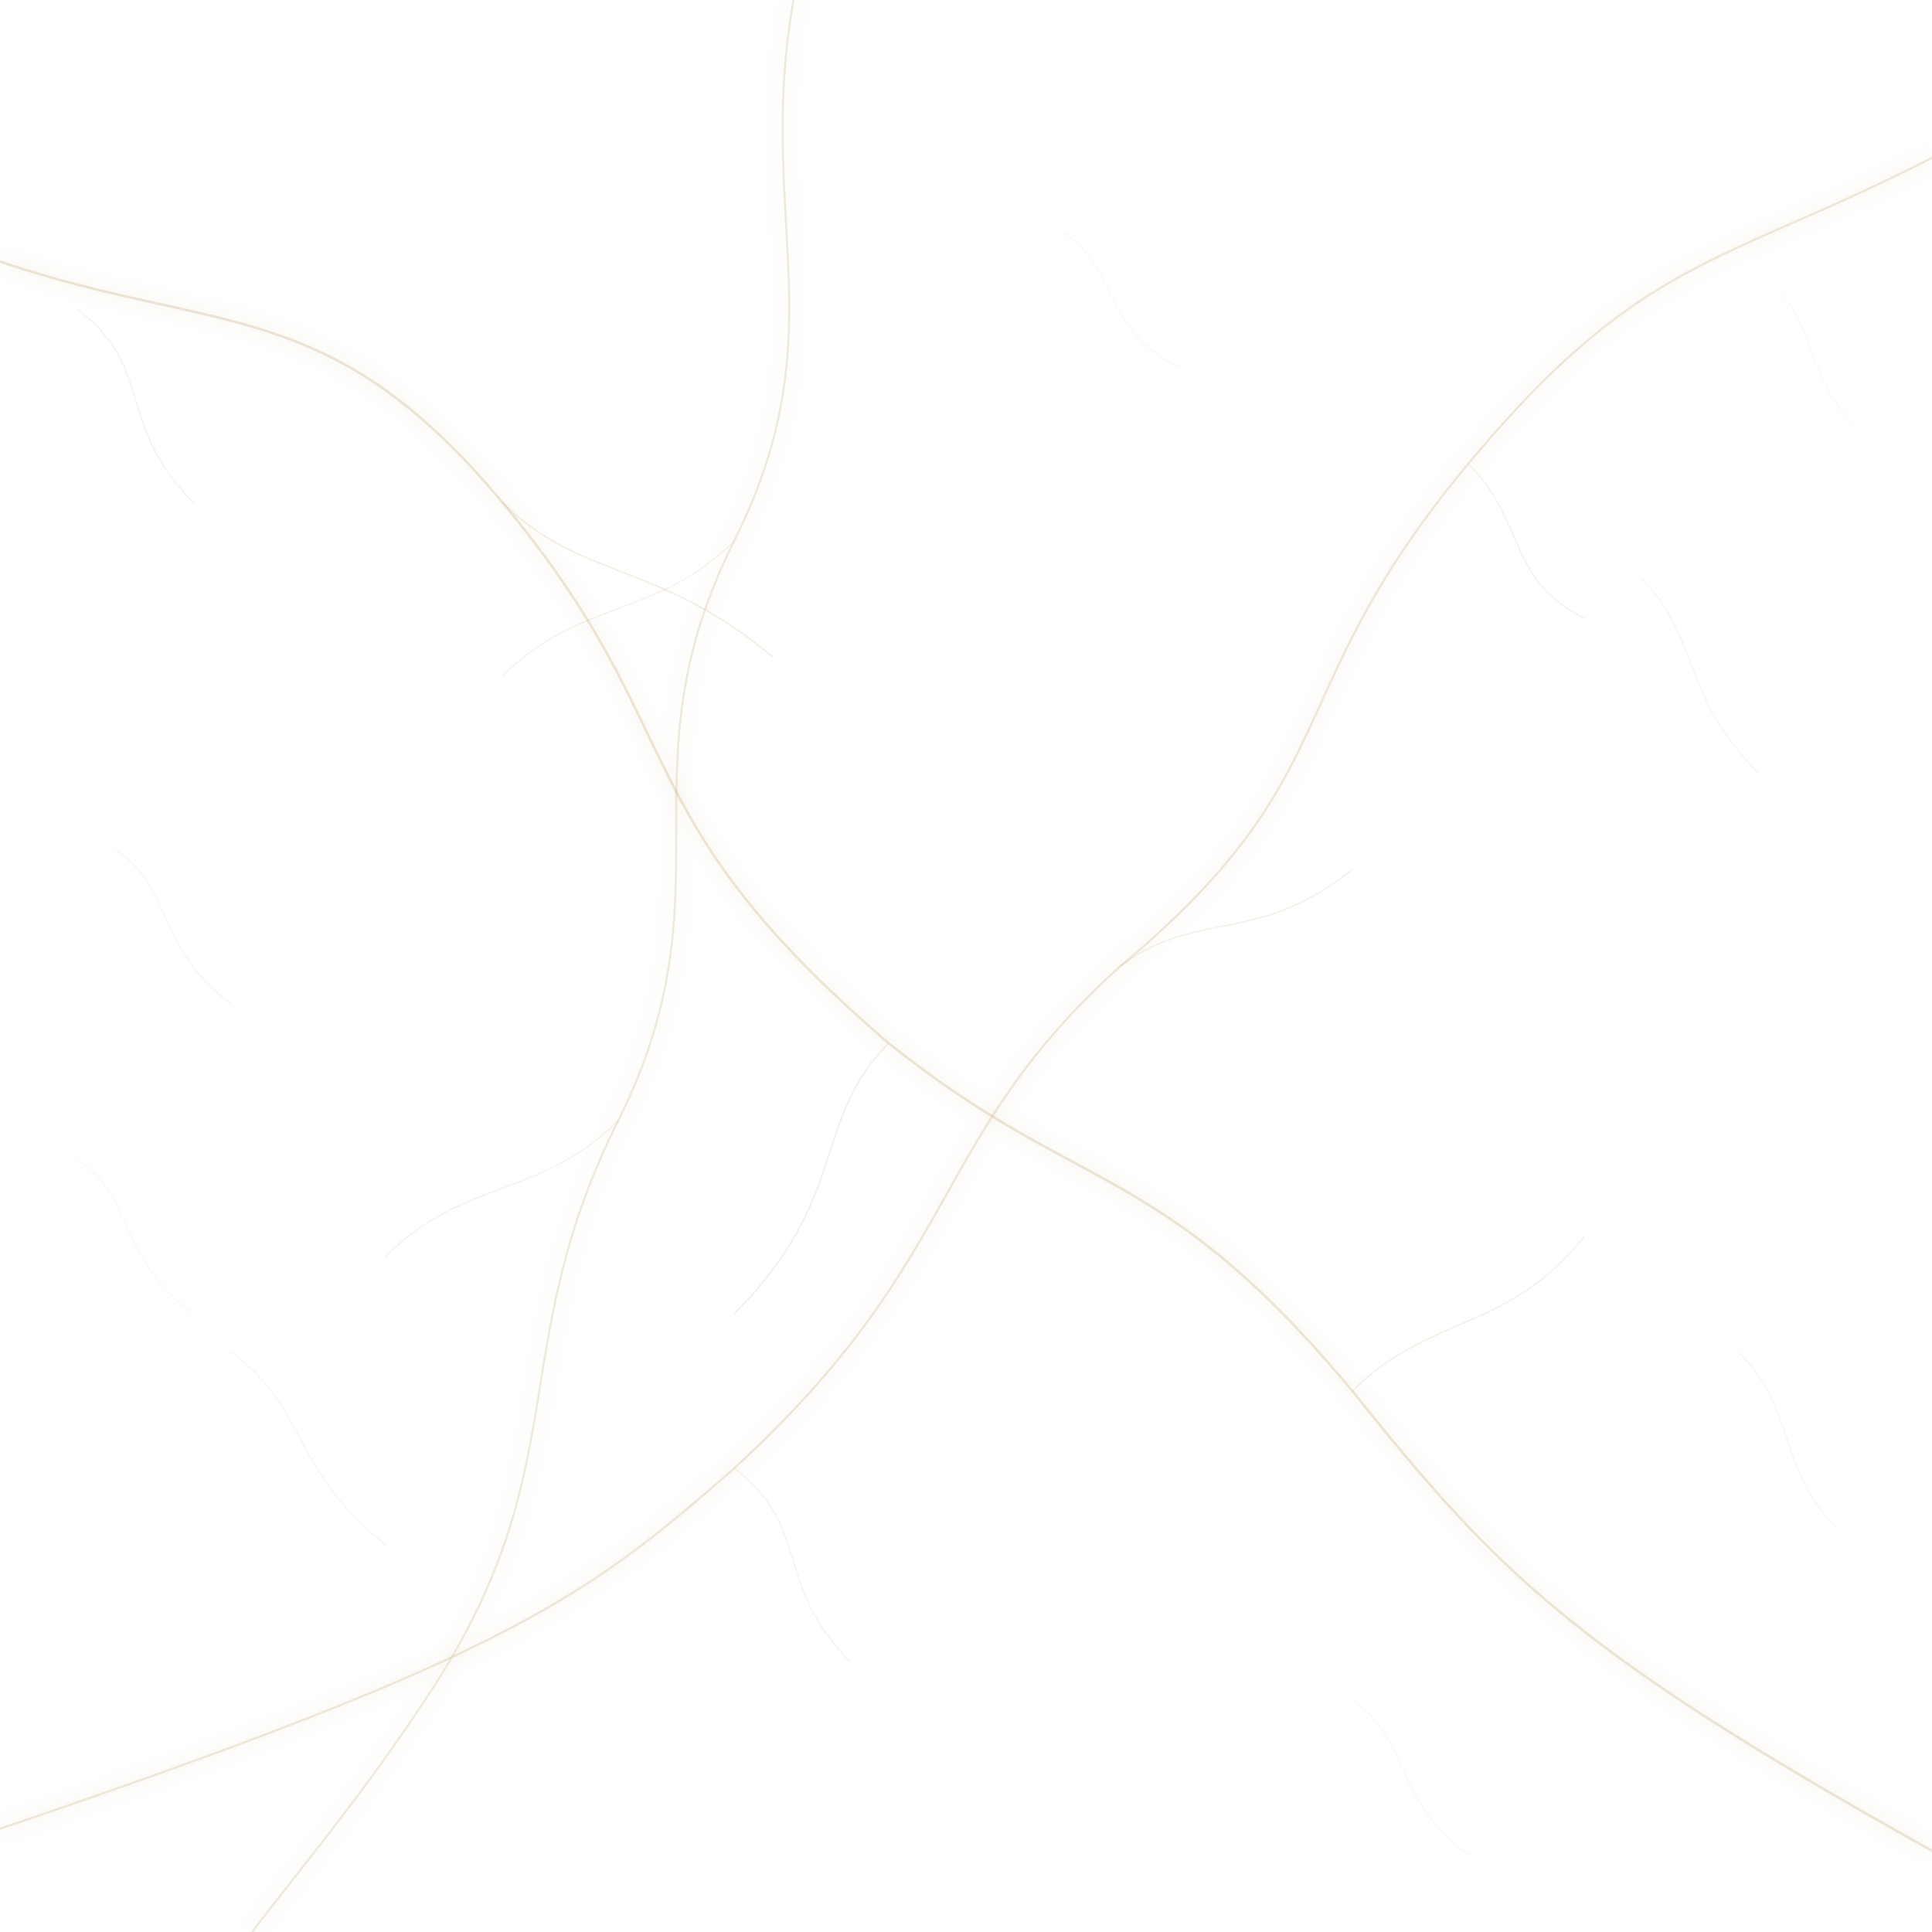
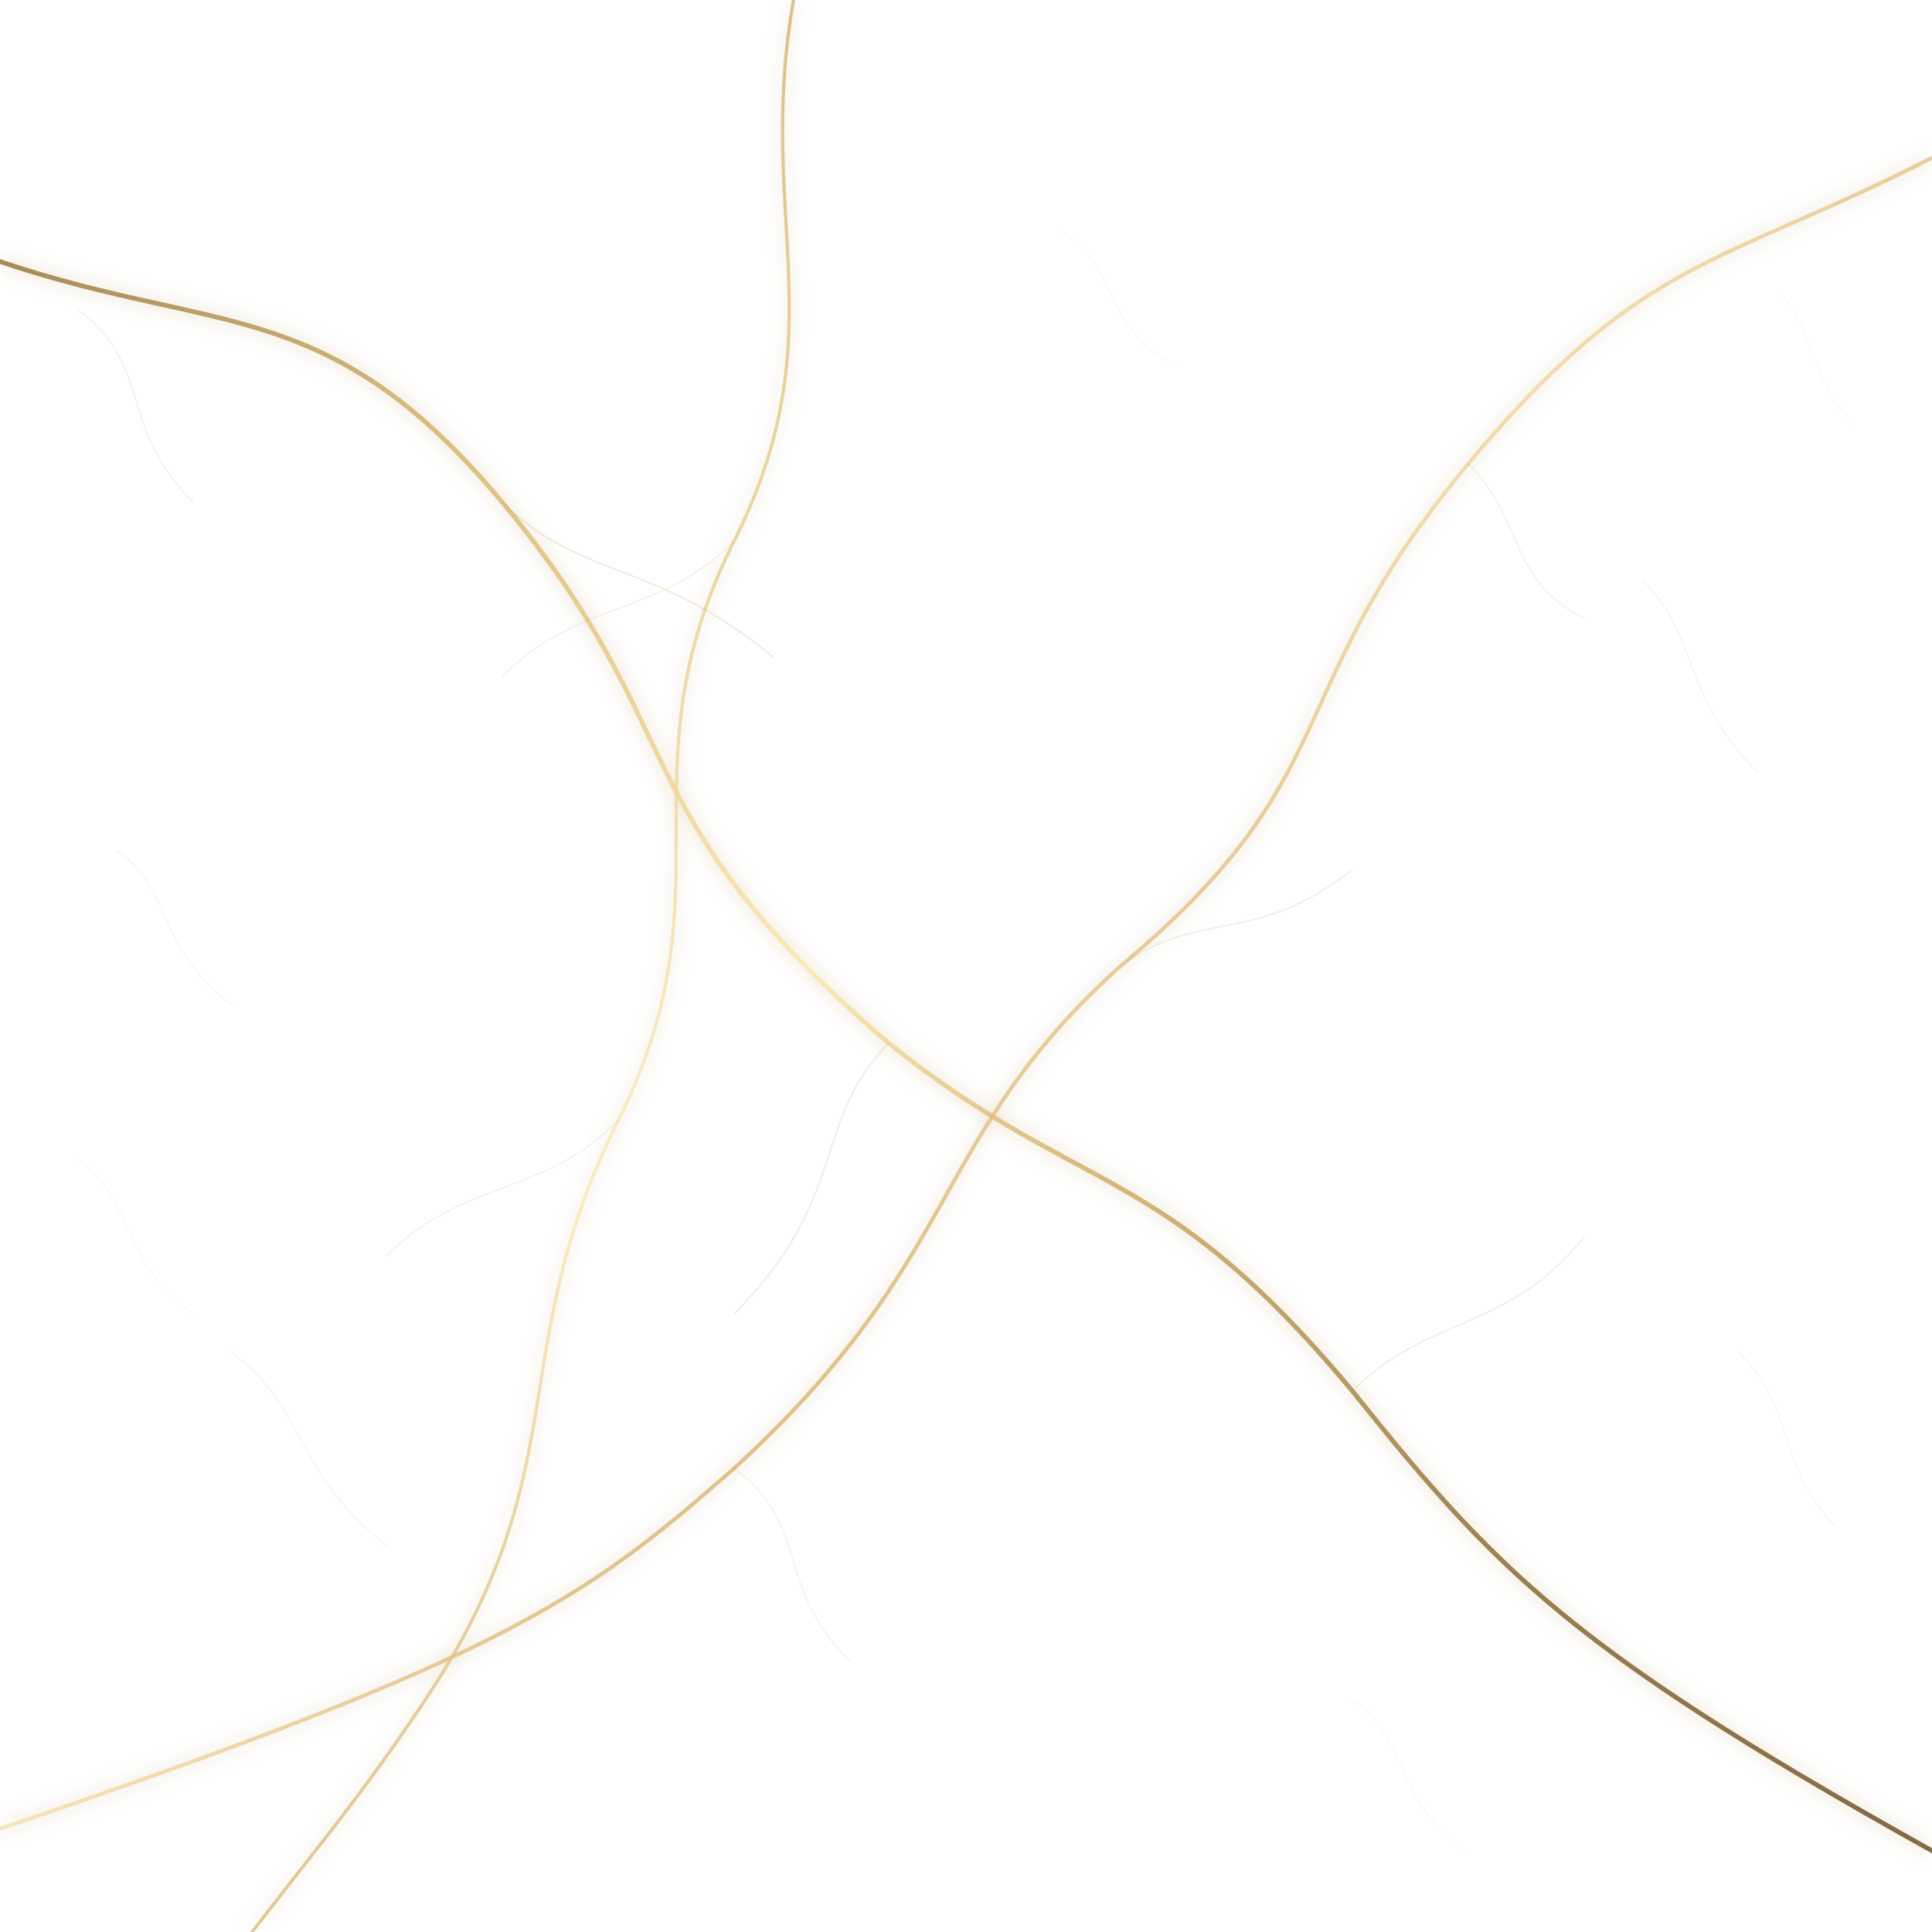
<svg xmlns="http://www.w3.org/2000/svg" viewBox="0 0 1000 1000">
  <defs>
    <filter id="soften" x="-50%" y="-50%" width="200%" height="200%">
      <feGaussianBlur stdDeviation="4" />
    </filter>
+     <linearGradient id="goldShine" x1="0" y1="0" x2="1000" y2="1000" gradientUnits="userSpaceOnUse">
+       <stop offset="0%" stop-color="#7a5c2c" />
+       <stop offset="22%" stop-color="#d4b26a" />
+       <stop offset="46%" stop-color="#fbe7b0" />
+       <stop offset="58%" stop-color="#d4b26a" />
+       <stop offset="80%" stop-color="#8a6b35" />
+       <stop offset="100%" stop-color="#6b4f26" />
+     </linearGradient>
  </defs>
  <g fill="none" stroke="#b9944f" stroke-linecap="round" filter="url(#soften)">
-     <path d="M-40,120 C100,180 160,140 260,260 C360,380 320,420 460,540 C560,620 600,600 700,720 C780,820 820,860 1040,980" stroke-width="3" opacity="0.12" />
-     <path d="M1040,60 C900,140 860,120 760,240 C660,360 700,400 580,500 C480,590 500,650 380,760 C300,830 260,860 -40,960" stroke-width="3" opacity="0.11" />
-     <path d="M420,-40 C380,100 440,160 380,280 C320,400 380,460 320,580 C260,700 300,760 220,880 C180,940 160,960 100,1040" stroke-width="2.6" opacity="0.1" />
+     <path d="M-40,120 C100,180 160,140 260,260 C360,380 320,420 460,540 C560,620 600,600 700,720 C780,820 820,860 1040,980" stroke-width="7" opacity="0.16" />
+     <path d="M1040,60 C900,140 860,120 760,240 C660,360 700,400 580,500 C480,590 500,650 380,760 C300,830 260,860 -40,960" stroke-width="6" opacity="0.14" />
+     <path d="M420,-40 C380,100 440,160 380,280 C320,400 380,460 320,580 C260,700 300,760 220,880 C180,940 160,960 100,1040" stroke-width="5" opacity="0.12" />
+   </g>
+   <g fill="none" stroke="url(#goldShine)" stroke-linecap="round">
+     <path d="M-40,120 C100,180 160,140 260,260 C360,380 320,420 460,540 C560,620 600,600 700,720 C780,820 820,860 1040,980" stroke-width="2.4" opacity="0.85" />
+     <path d="M1040,60 C900,140 860,120 760,240 C660,360 700,400 580,500 C480,590 500,650 380,760 C300,830 260,860 -40,960" stroke-width="2" opacity="0.8" />
+     <path d="M420,-40 C380,100 440,160 380,280 C320,400 380,460 320,580 C260,700 300,760 220,880 C180,940 160,960 100,1040" stroke-width="1.7" opacity="0.75" />
  </g>
  <g fill="none" stroke="#b9944f" stroke-linecap="round">
-     <path d="M-40,120 C100,180 160,140 260,260 C360,380 320,420 460,540 C560,620 600,600 700,720 C780,820 820,860 1040,980" stroke-width="1.3" opacity="0.24" />
-     <path d="M1040,60 C900,140 860,120 760,240 C660,360 700,400 580,500 C480,590 500,650 380,760 C300,830 260,860 -40,960" stroke-width="1.1" opacity="0.22" />
-     <path d="M420,-40 C380,100 440,160 380,280 C320,400 380,460 320,580 C260,700 300,760 220,880 C180,940 160,960 100,1040" stroke-width="1" opacity="0.2" />
-     <path d="M260,260 C300,300 340,290 400,340" stroke-width="0.8" opacity="0.16" />
-     <path d="M460,540 C420,580 440,620 380,680" stroke-width="0.8" opacity="0.15" />
-     <path d="M700,720 C740,680 780,690 820,640" stroke-width="0.7" opacity="0.14" />
-     <path d="M580,500 C620,470 650,490 700,450" stroke-width="0.7" opacity="0.14" />
-     <path d="M760,240 C790,270 780,300 820,320" stroke-width="0.6" opacity="0.13" />
-     <path d="M40,160 C80,190 60,220 100,260" stroke-width="0.6" opacity="0.13" />
-     <path d="M380,280 C340,320 300,310 260,350" stroke-width="0.6" opacity="0.13" />
-     <path d="M320,580 C280,620 240,610 200,650" stroke-width="0.6" opacity="0.13" />
-     <path d="M380,760 C420,790 400,820 440,860" stroke-width="0.6" opacity="0.12" />
-     <path d="M120,700 C160,730 150,760 200,800" stroke-width="0.5" opacity="0.11" />
-     <path d="M850,300 C880,330 870,360 910,400" stroke-width="0.5" opacity="0.11" />
-     <path d="M60,440 C90,460 80,490 120,520" stroke-width="0.5" opacity="0.1" />
-     <path d="M900,700 C930,730 920,760 950,790" stroke-width="0.5" opacity="0.1" />
-     <path d="M550,120 C580,140 570,170 610,190" stroke-width="0.4" opacity="0.09" />
-     <path d="M40,600 C70,620 60,650 100,680" stroke-width="0.4" opacity="0.09" />
-     <path d="M700,880 C730,900 720,930 760,960" stroke-width="0.4" opacity="0.09" />
-     <path d="M920,150 C940,170 935,195 960,220" stroke-width="0.4" opacity="0.08" />
+     <path d="M260,260 C300,300 340,290 400,340" stroke-width="0.8" opacity="0.2" />
+     <path d="M460,540 C420,580 440,620 380,680" stroke-width="0.8" opacity="0.18" />
+     <path d="M700,720 C740,680 780,690 820,640" stroke-width="0.7" opacity="0.17" />
+     <path d="M580,500 C620,470 650,490 700,450" stroke-width="0.7" opacity="0.17" />
+     <path d="M760,240 C790,270 780,300 820,320" stroke-width="0.6" opacity="0.15" />
+     <path d="M40,160 C80,190 60,220 100,260" stroke-width="0.6" opacity="0.15" />
+     <path d="M380,280 C340,320 300,310 260,350" stroke-width="0.6" opacity="0.15" />
+     <path d="M320,580 C280,620 240,610 200,650" stroke-width="0.6" opacity="0.15" />
+     <path d="M380,760 C420,790 400,820 440,860" stroke-width="0.6" opacity="0.14" />
+     <path d="M120,700 C160,730 150,760 200,800" stroke-width="0.5" opacity="0.13" />
+     <path d="M850,300 C880,330 870,360 910,400" stroke-width="0.5" opacity="0.13" />
+     <path d="M60,440 C90,460 80,490 120,520" stroke-width="0.5" opacity="0.12" />
+     <path d="M900,700 C930,730 920,760 950,790" stroke-width="0.5" opacity="0.12" />
+     <path d="M550,120 C580,140 570,170 610,190" stroke-width="0.4" opacity="0.1" />
+     <path d="M40,600 C70,620 60,650 100,680" stroke-width="0.4" opacity="0.1" />
+     <path d="M700,880 C730,900 720,930 760,960" stroke-width="0.4" opacity="0.1" />
+     <path d="M920,150 C940,170 935,195 960,220" stroke-width="0.4" opacity="0.09" />
  </g>
</svg>
